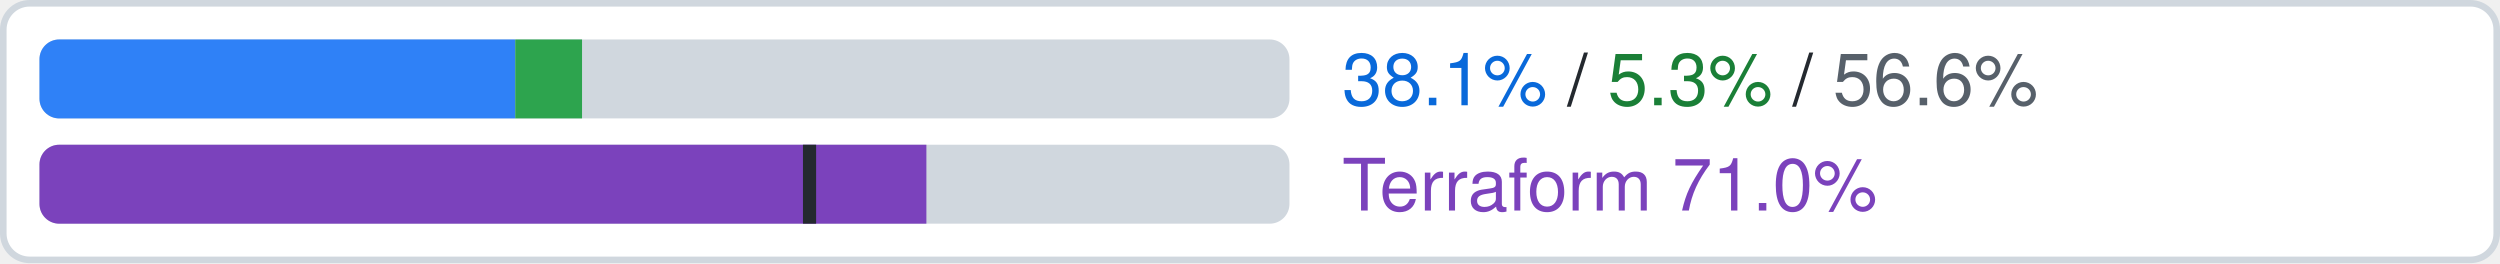
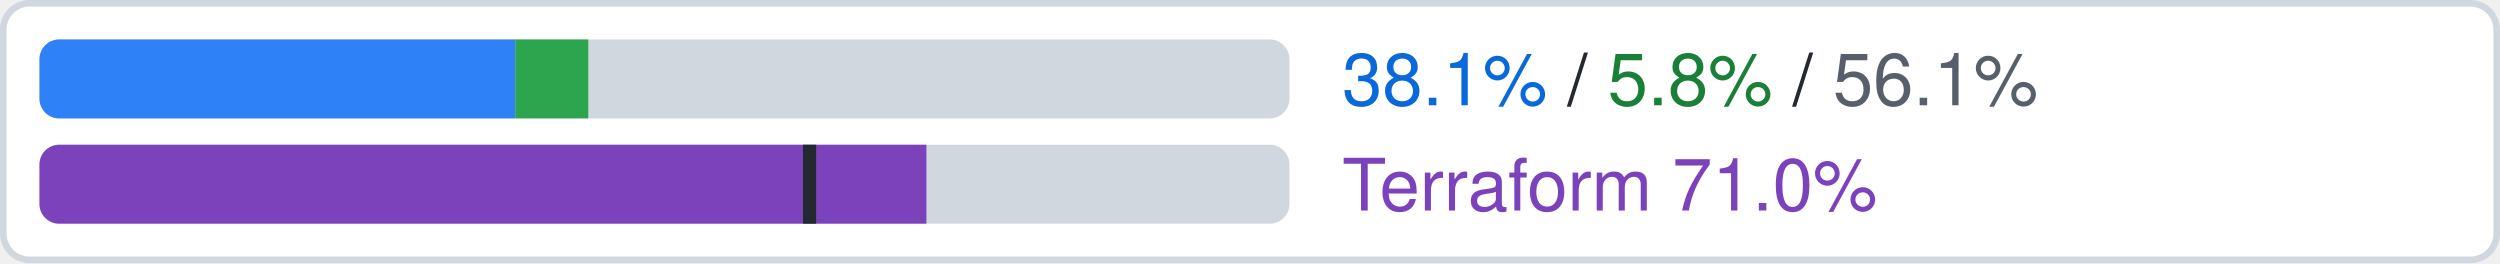
- <svg xmlns="http://www.w3.org/2000/svg" width="380" height="40" viewBox="0 0 380 40" role="img" aria-label="run.googleapis.com: official 38.1%, ours beyond official 5.3%, uncovered 56.6% of 599 attributes; Terraform google-beta 71.0% (L1 61.6%), an estimate">
+ <svg xmlns="http://www.w3.org/2000/svg" width="380" height="40" viewBox="0 0 380 40" role="img" aria-label="run.googleapis.com: official 38.1%, ours beyond official 5.8%, uncovered 56.1% of 599 attributes; Terraform google-beta 71.0% (L1 61.6%), an estimate">
  <rect x="0.5" y="0.5" width="379" height="39" rx="4" fill="#ffffff" stroke="#d0d7de" />
  <clipPath id="c">
    <rect x="6" y="6" width="190" height="12" rx="3" />
  </clipPath>
  <g clip-path="url(#c)">
    <rect x="6" y="6" width="190" height="12" fill="#d0d7de" />
    <rect x="6.00" y="6" width="72.32" height="12" fill="#2f81f7" />
-     <rect x="78.32" y="6" width="10.15" height="12" fill="#2da44e" />
+     <rect x="78.32" y="6" width="11.10" height="12" fill="#2da44e" />
  </g>
  <text x="204" y="16" font-family="-apple-system,BlinkMacSystemFont,Segoe UI,Helvetica,Arial,sans-serif" font-size="11" fill="#24292f">
-     <tspan fill="#0969da">38.1%</tspan> / <tspan fill="#1a7f37">5.3%</tspan> / <tspan fill="#57606a">56.6%</tspan>
+     <tspan fill="#0969da">38.1%</tspan> / <tspan fill="#1a7f37">5.8%</tspan> / <tspan fill="#57606a">56.1%</tspan>
  </text>
  <clipPath id="t">
    <rect x="6" y="22" width="190" height="12" rx="3" />
  </clipPath>
  <g clip-path="url(#t)">
    <rect x="6" y="22" width="190" height="12" fill="#d0d7de" />
    <rect x="6" y="22" width="134.81" height="12" fill="#7b42bc" />
    <rect x="122.05" y="22" width="2" height="12" fill="#24292f" />
  </g>
  <text x="204" y="32" font-family="-apple-system,BlinkMacSystemFont,Segoe UI,Helvetica,Arial,sans-serif" font-size="11" fill="#7b42bc">Terraform 71.0%</text>
</svg>
